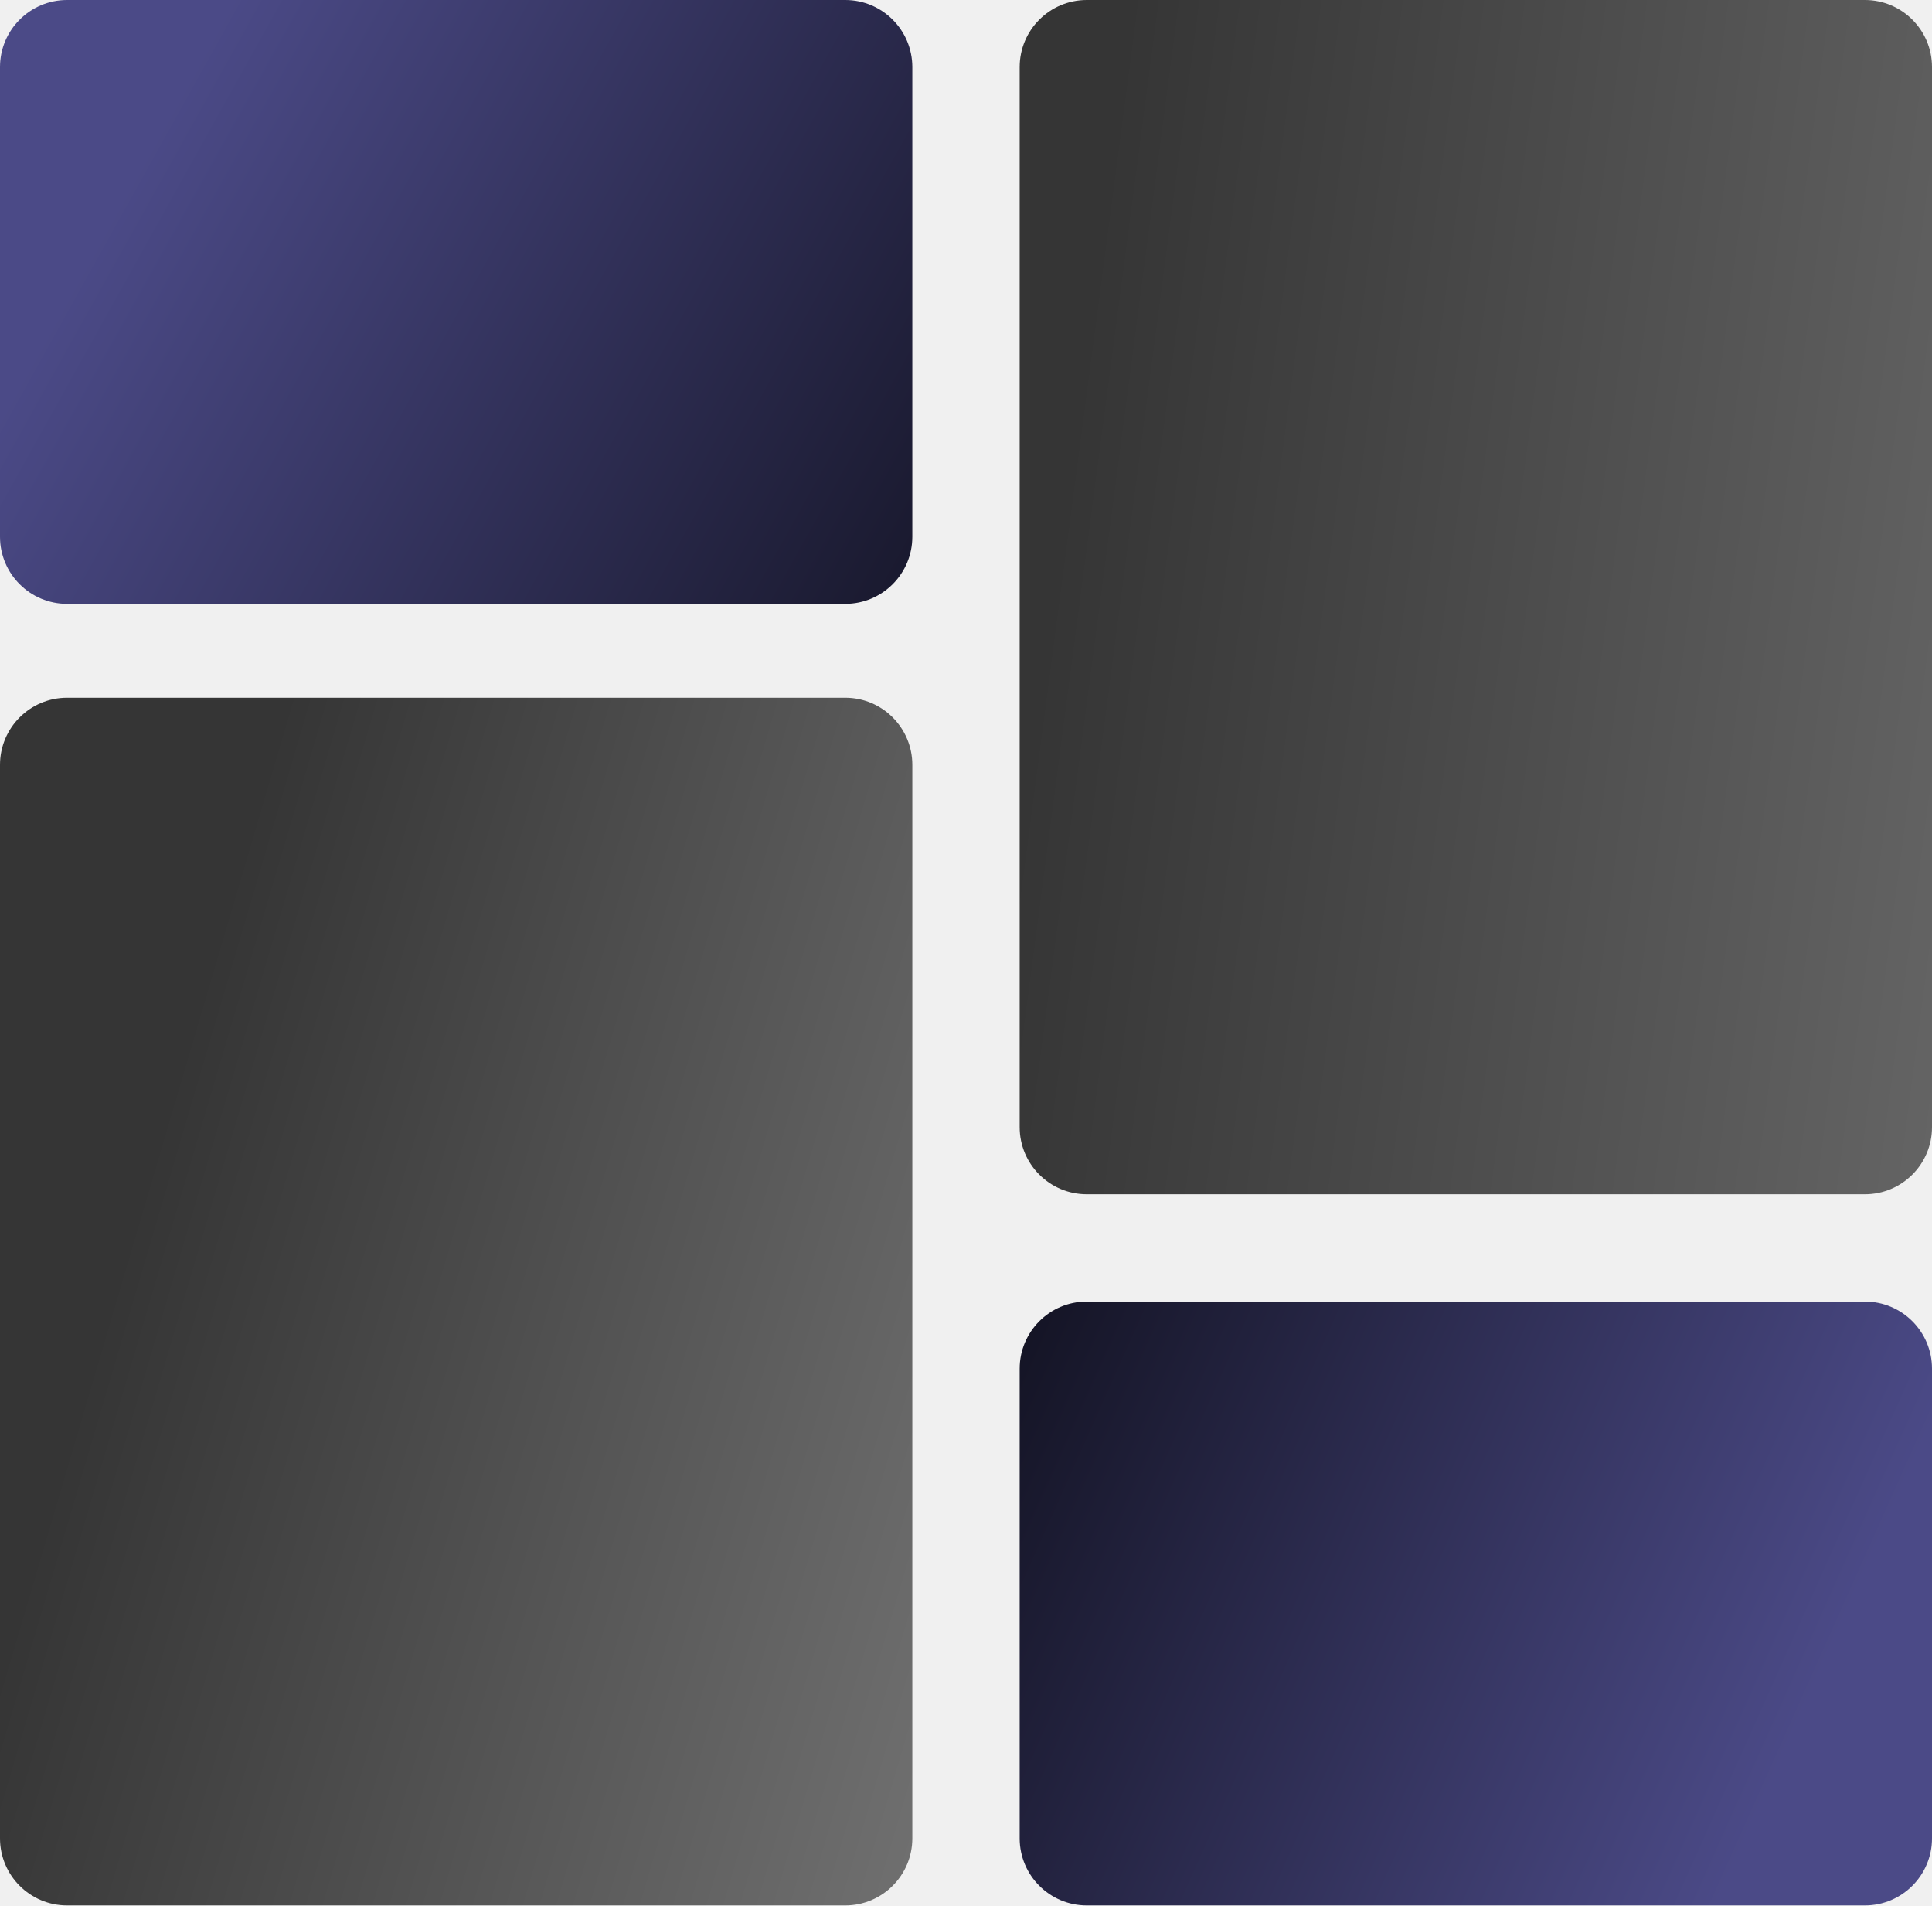
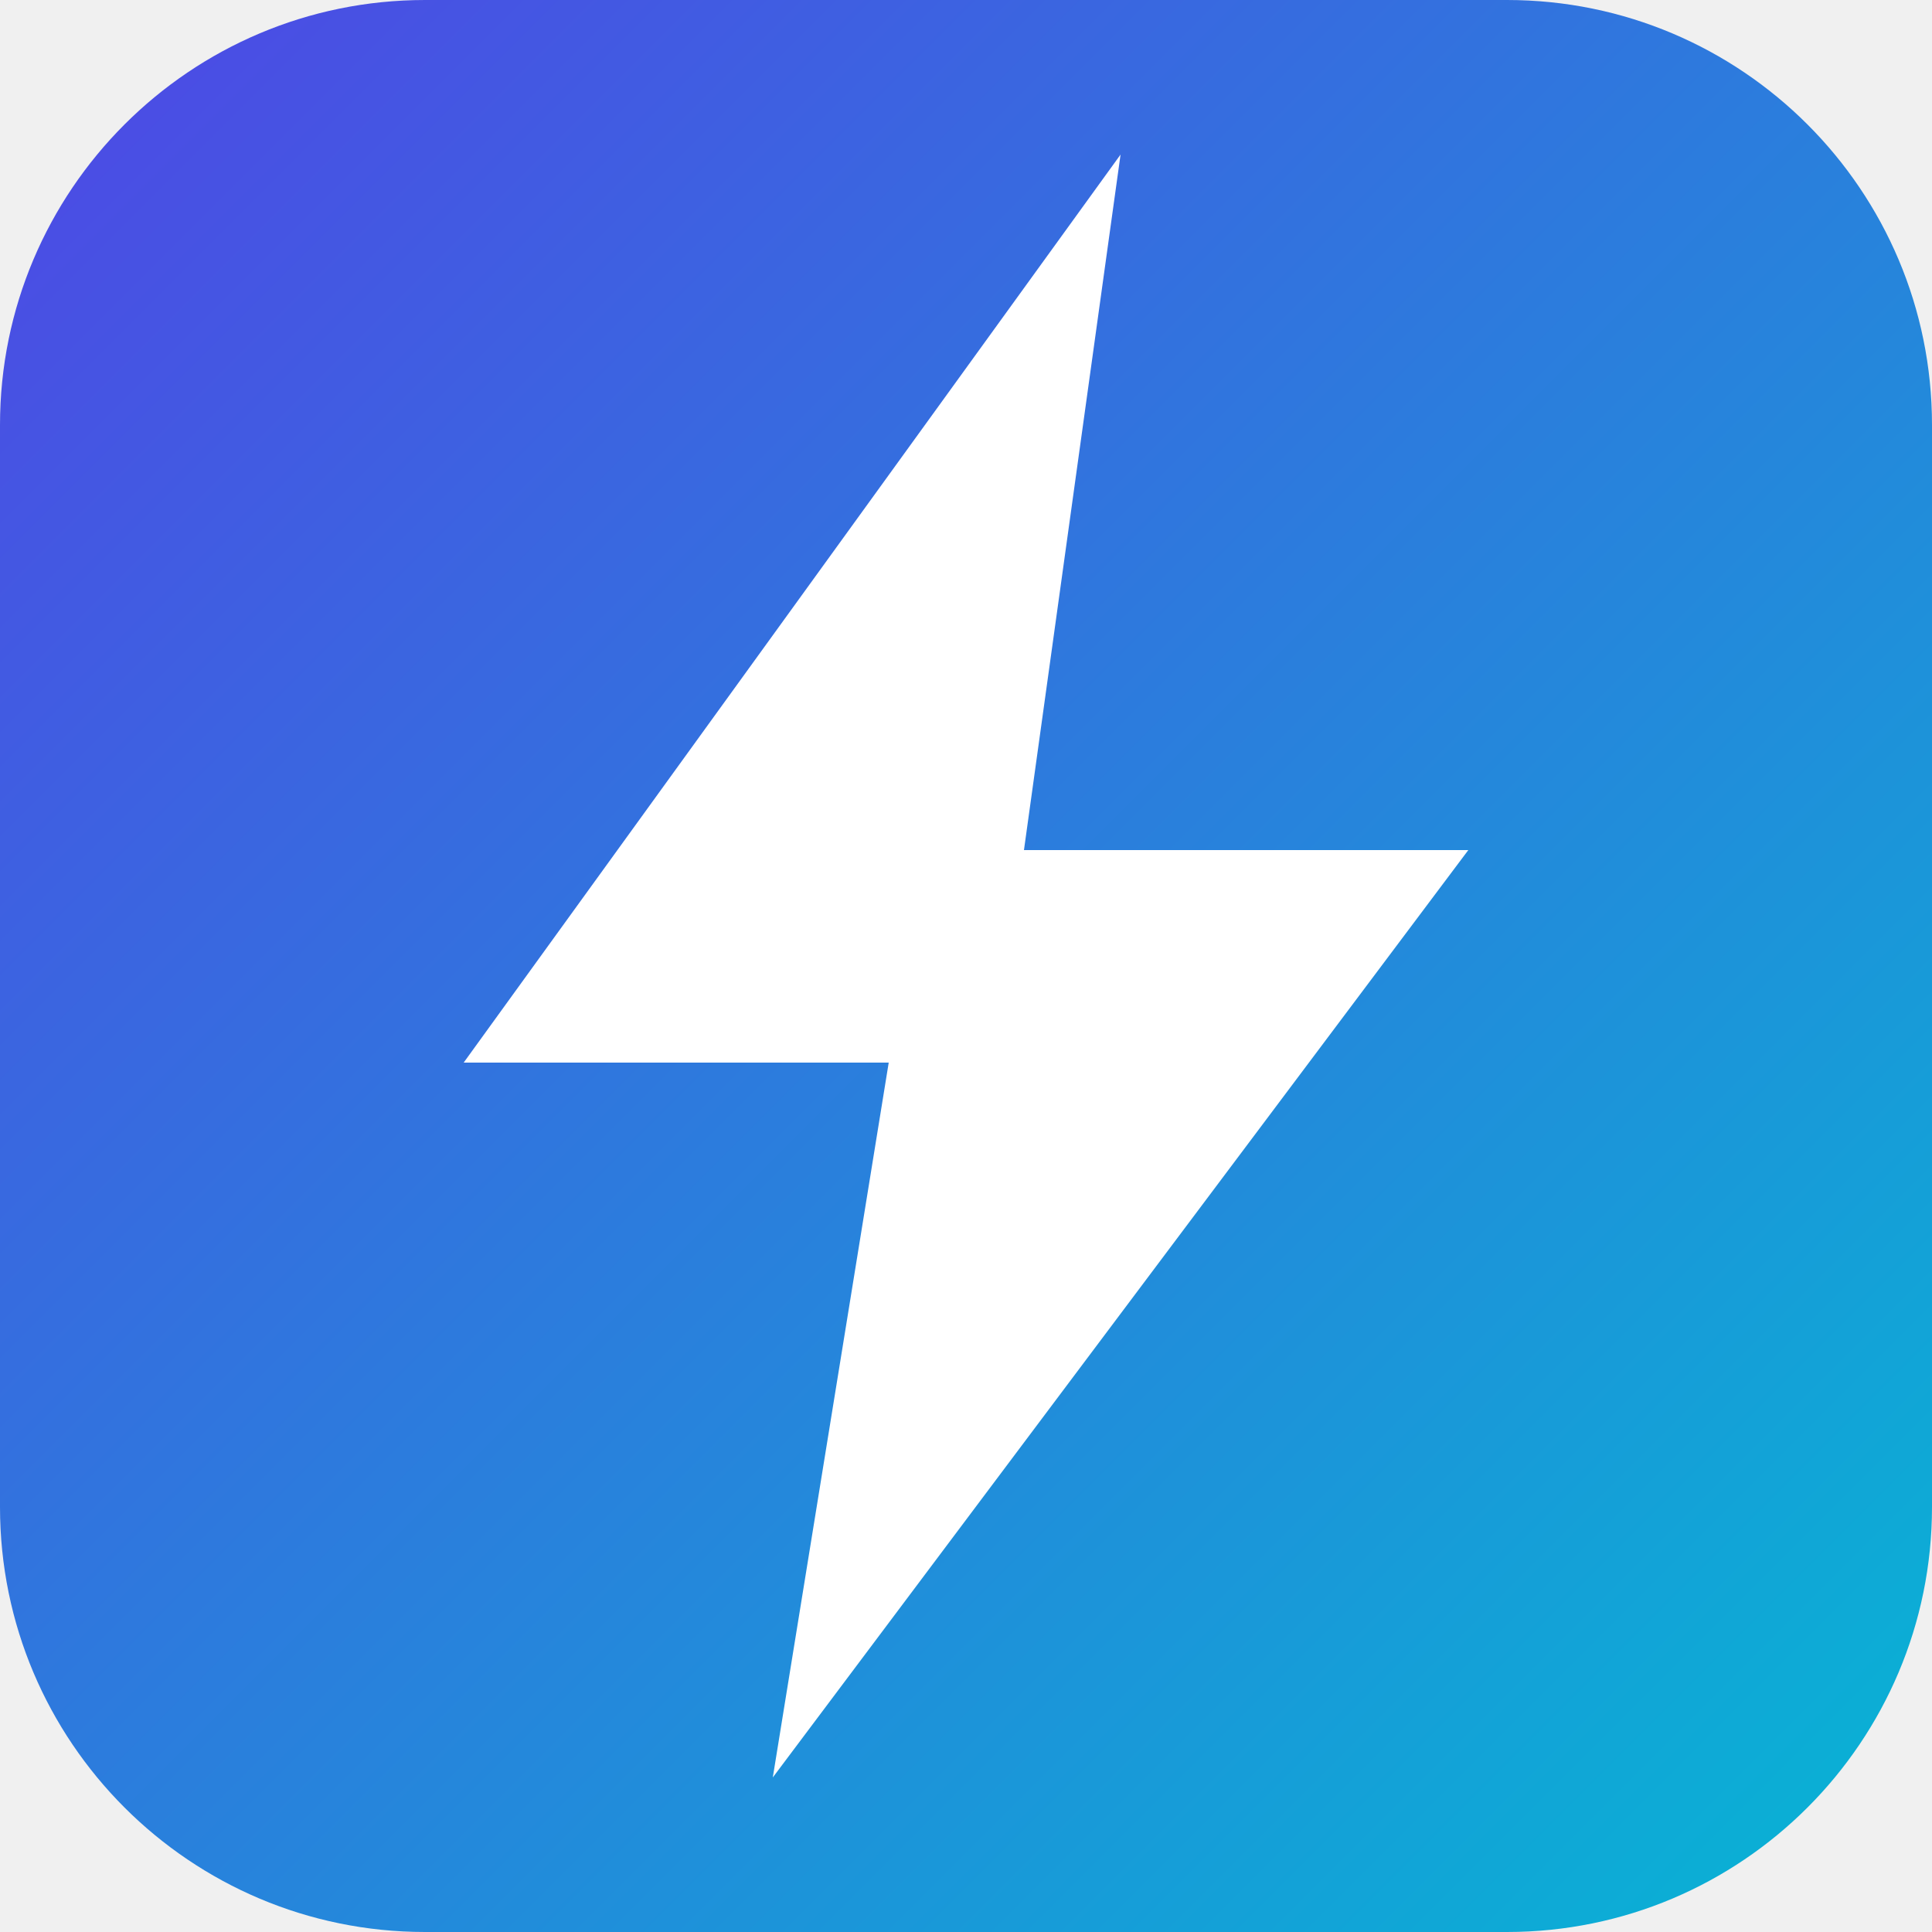
- <svg xmlns="http://www.w3.org/2000/svg" width="144" height="142" viewBox="0 0 144 142" fill="none">
-   <rect width="68" height="45" rx="5" fill="url(#paint0_linear_40_8)" />
-   <rect x="76" y="97" width="68" height="45" rx="5" fill="url(#paint1_linear_40_8)" />
-   <rect y="52" width="68" height="90" rx="5" fill="url(#paint2_linear_40_8)" />
-   <rect x="76" width="68" height="89" rx="5" fill="url(#paint3_linear_40_8)" />
+ <svg xmlns="http://www.w3.org/2000/svg" viewBox="0 0 100 100">
  <defs>
-     <linearGradient id="paint0_linear_40_8" x1="12.5" y1="8.5" x2="78" y2="45" gradientUnits="userSpaceOnUse">
-       <stop stop-color="#4B4A87" />
-       <stop offset="1" stop-color="#121221" />
-     </linearGradient>
-     <linearGradient id="paint1_linear_40_8" x1="134.5" y1="127.5" x2="73" y2="100" gradientUnits="userSpaceOnUse">
-       <stop stop-color="#4B4A87" />
-       <stop offset="1" stop-color="#121221" />
-     </linearGradient>
-     <linearGradient id="paint2_linear_40_8" x1="90" y1="110.235" x2="11.018" y2="86.962" gradientUnits="userSpaceOnUse">
-       <stop stop-color="#7A7A7A" />
-       <stop offset="1" stop-color="#353535" />
-     </linearGradient>
-     <linearGradient id="paint3_linear_40_8" x1="178.5" y1="77.875" x2="75.64" y2="64.365" gradientUnits="userSpaceOnUse">
-       <stop stop-color="#7A7A7A" />
-       <stop offset="1" stop-color="#353535" />
+     <linearGradient id="g" x1="0" y1="0" x2="1" y2="1">
+       <stop offset="0" stop-color="#4f46e5" />
+       <stop offset="1" stop-color="#06b6d4" />
    </linearGradient>
  </defs>
+   <rect width="100" height="100" rx="22" fill="url(#g)" />
+   <polygon points="58,8 24,55 46,55 40,92 76,44 53,44" fill="#fff" />
</svg>
